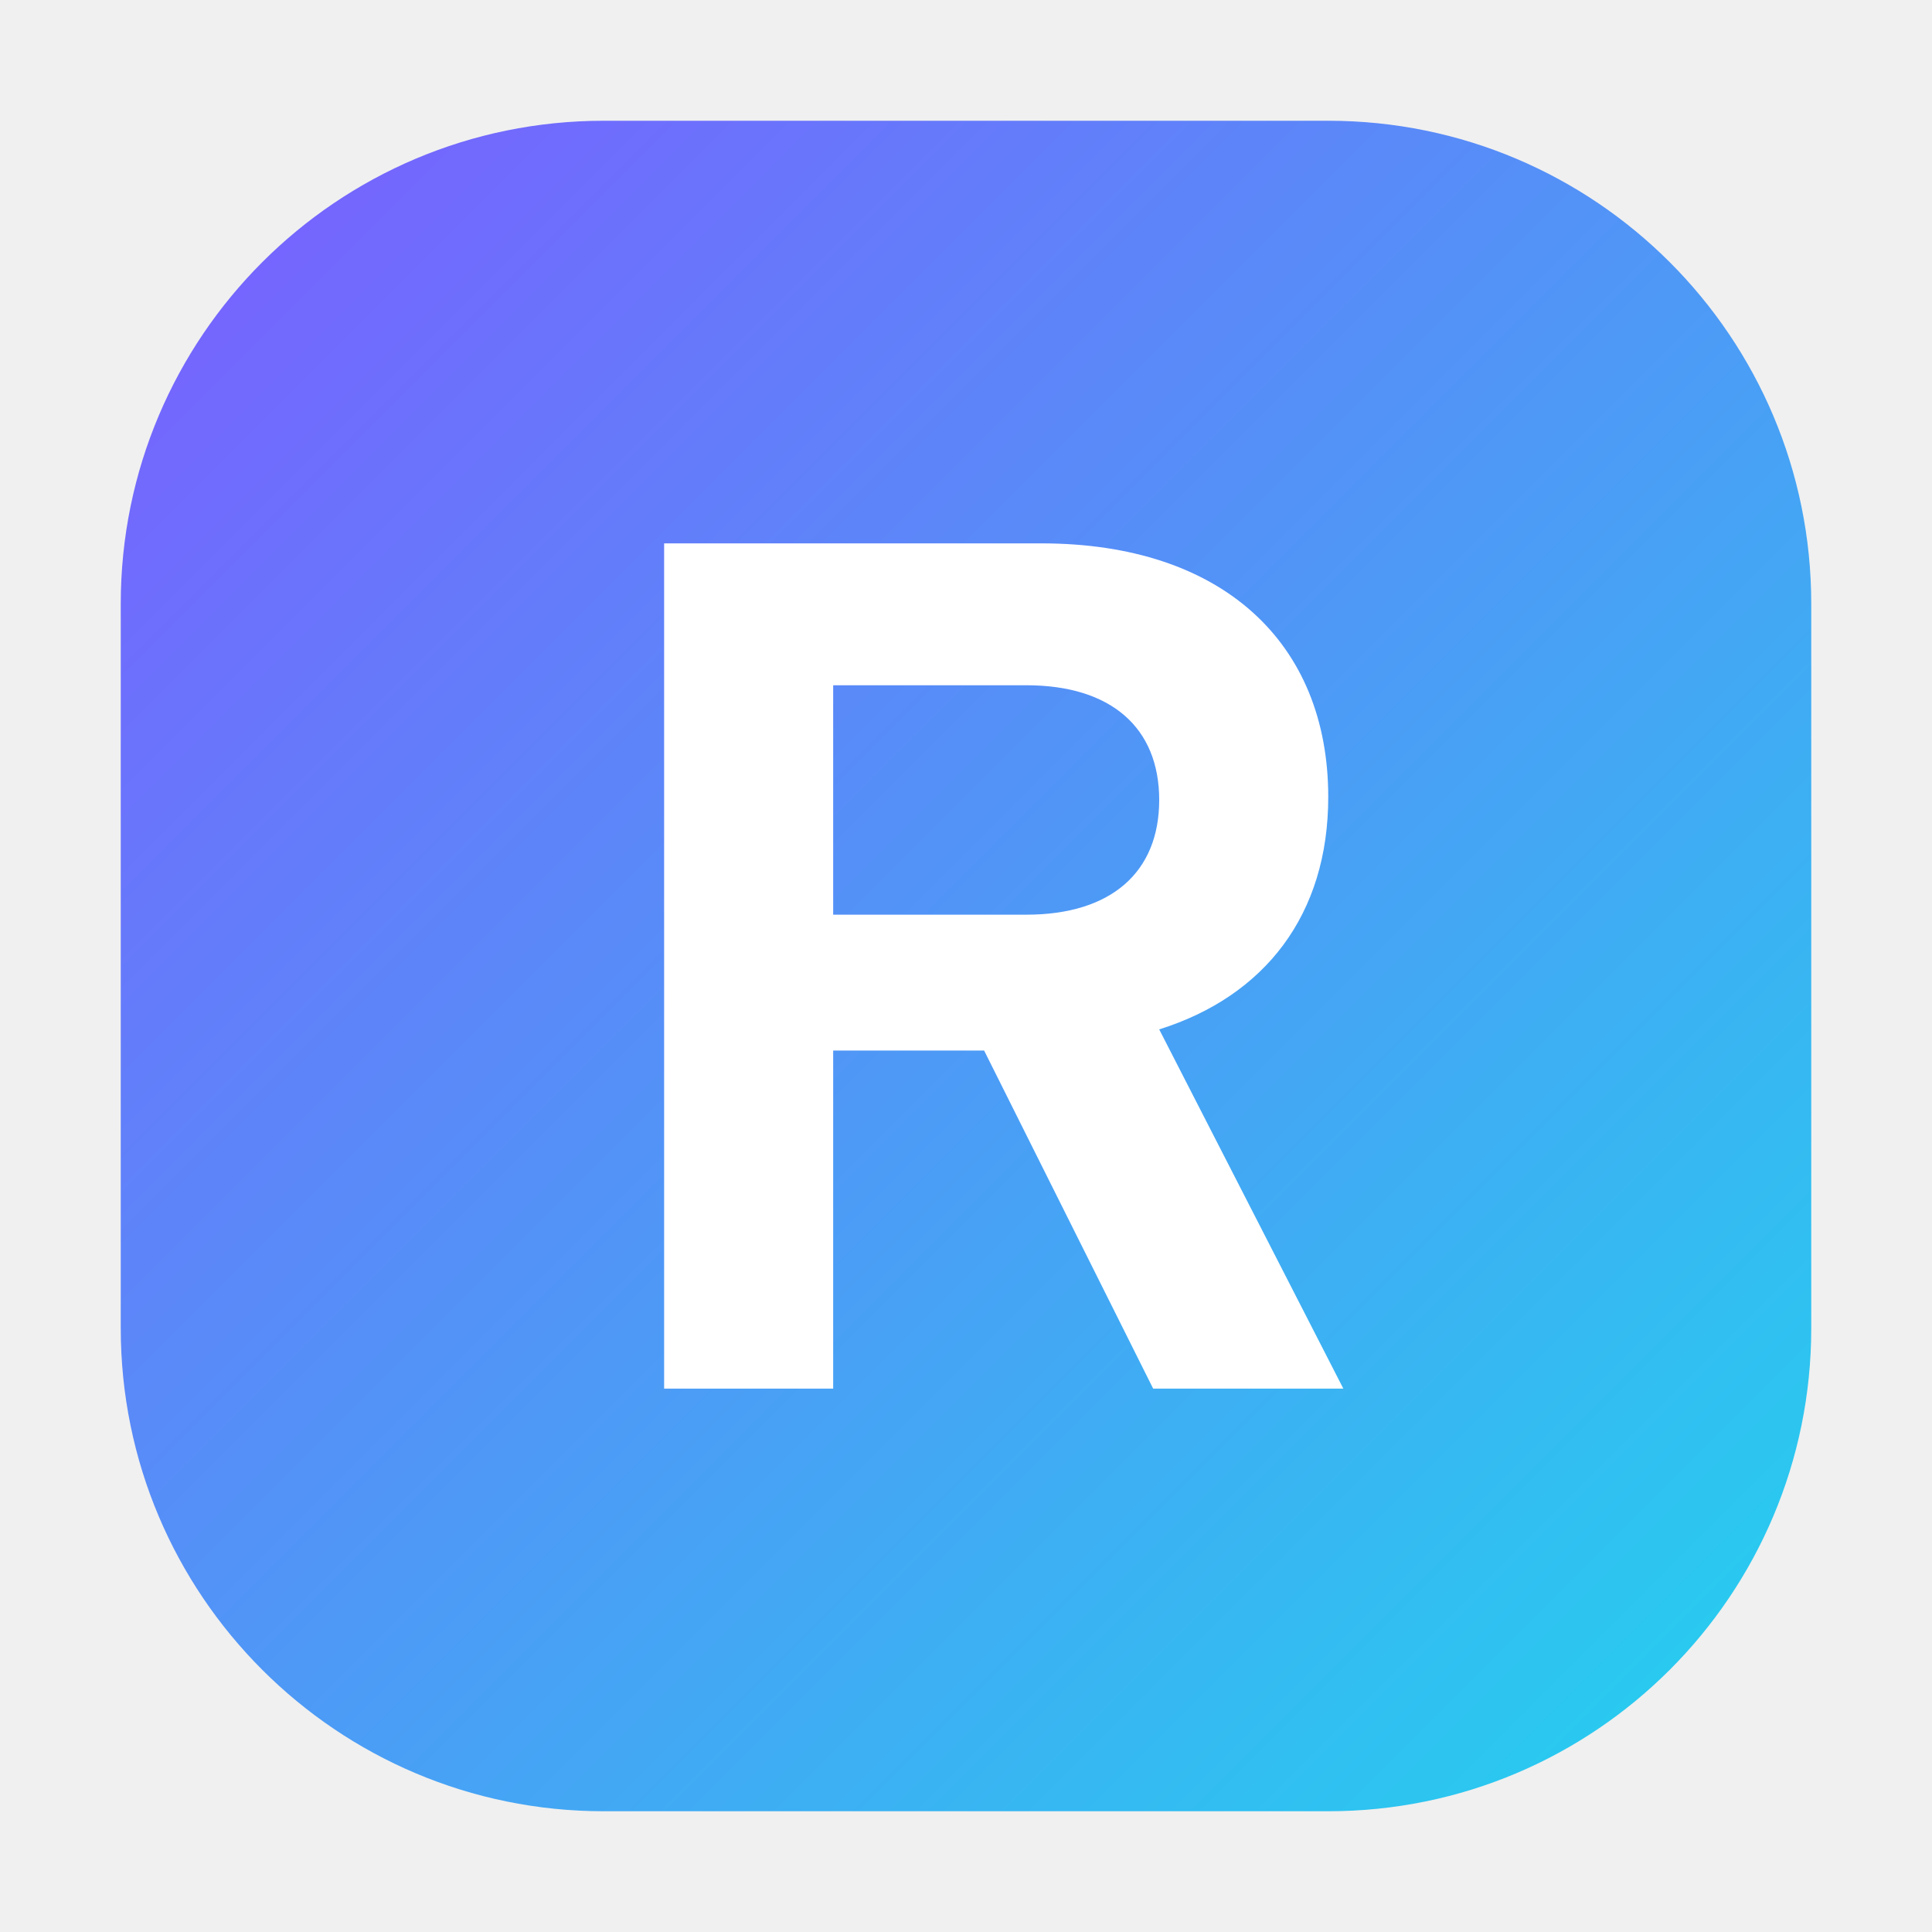
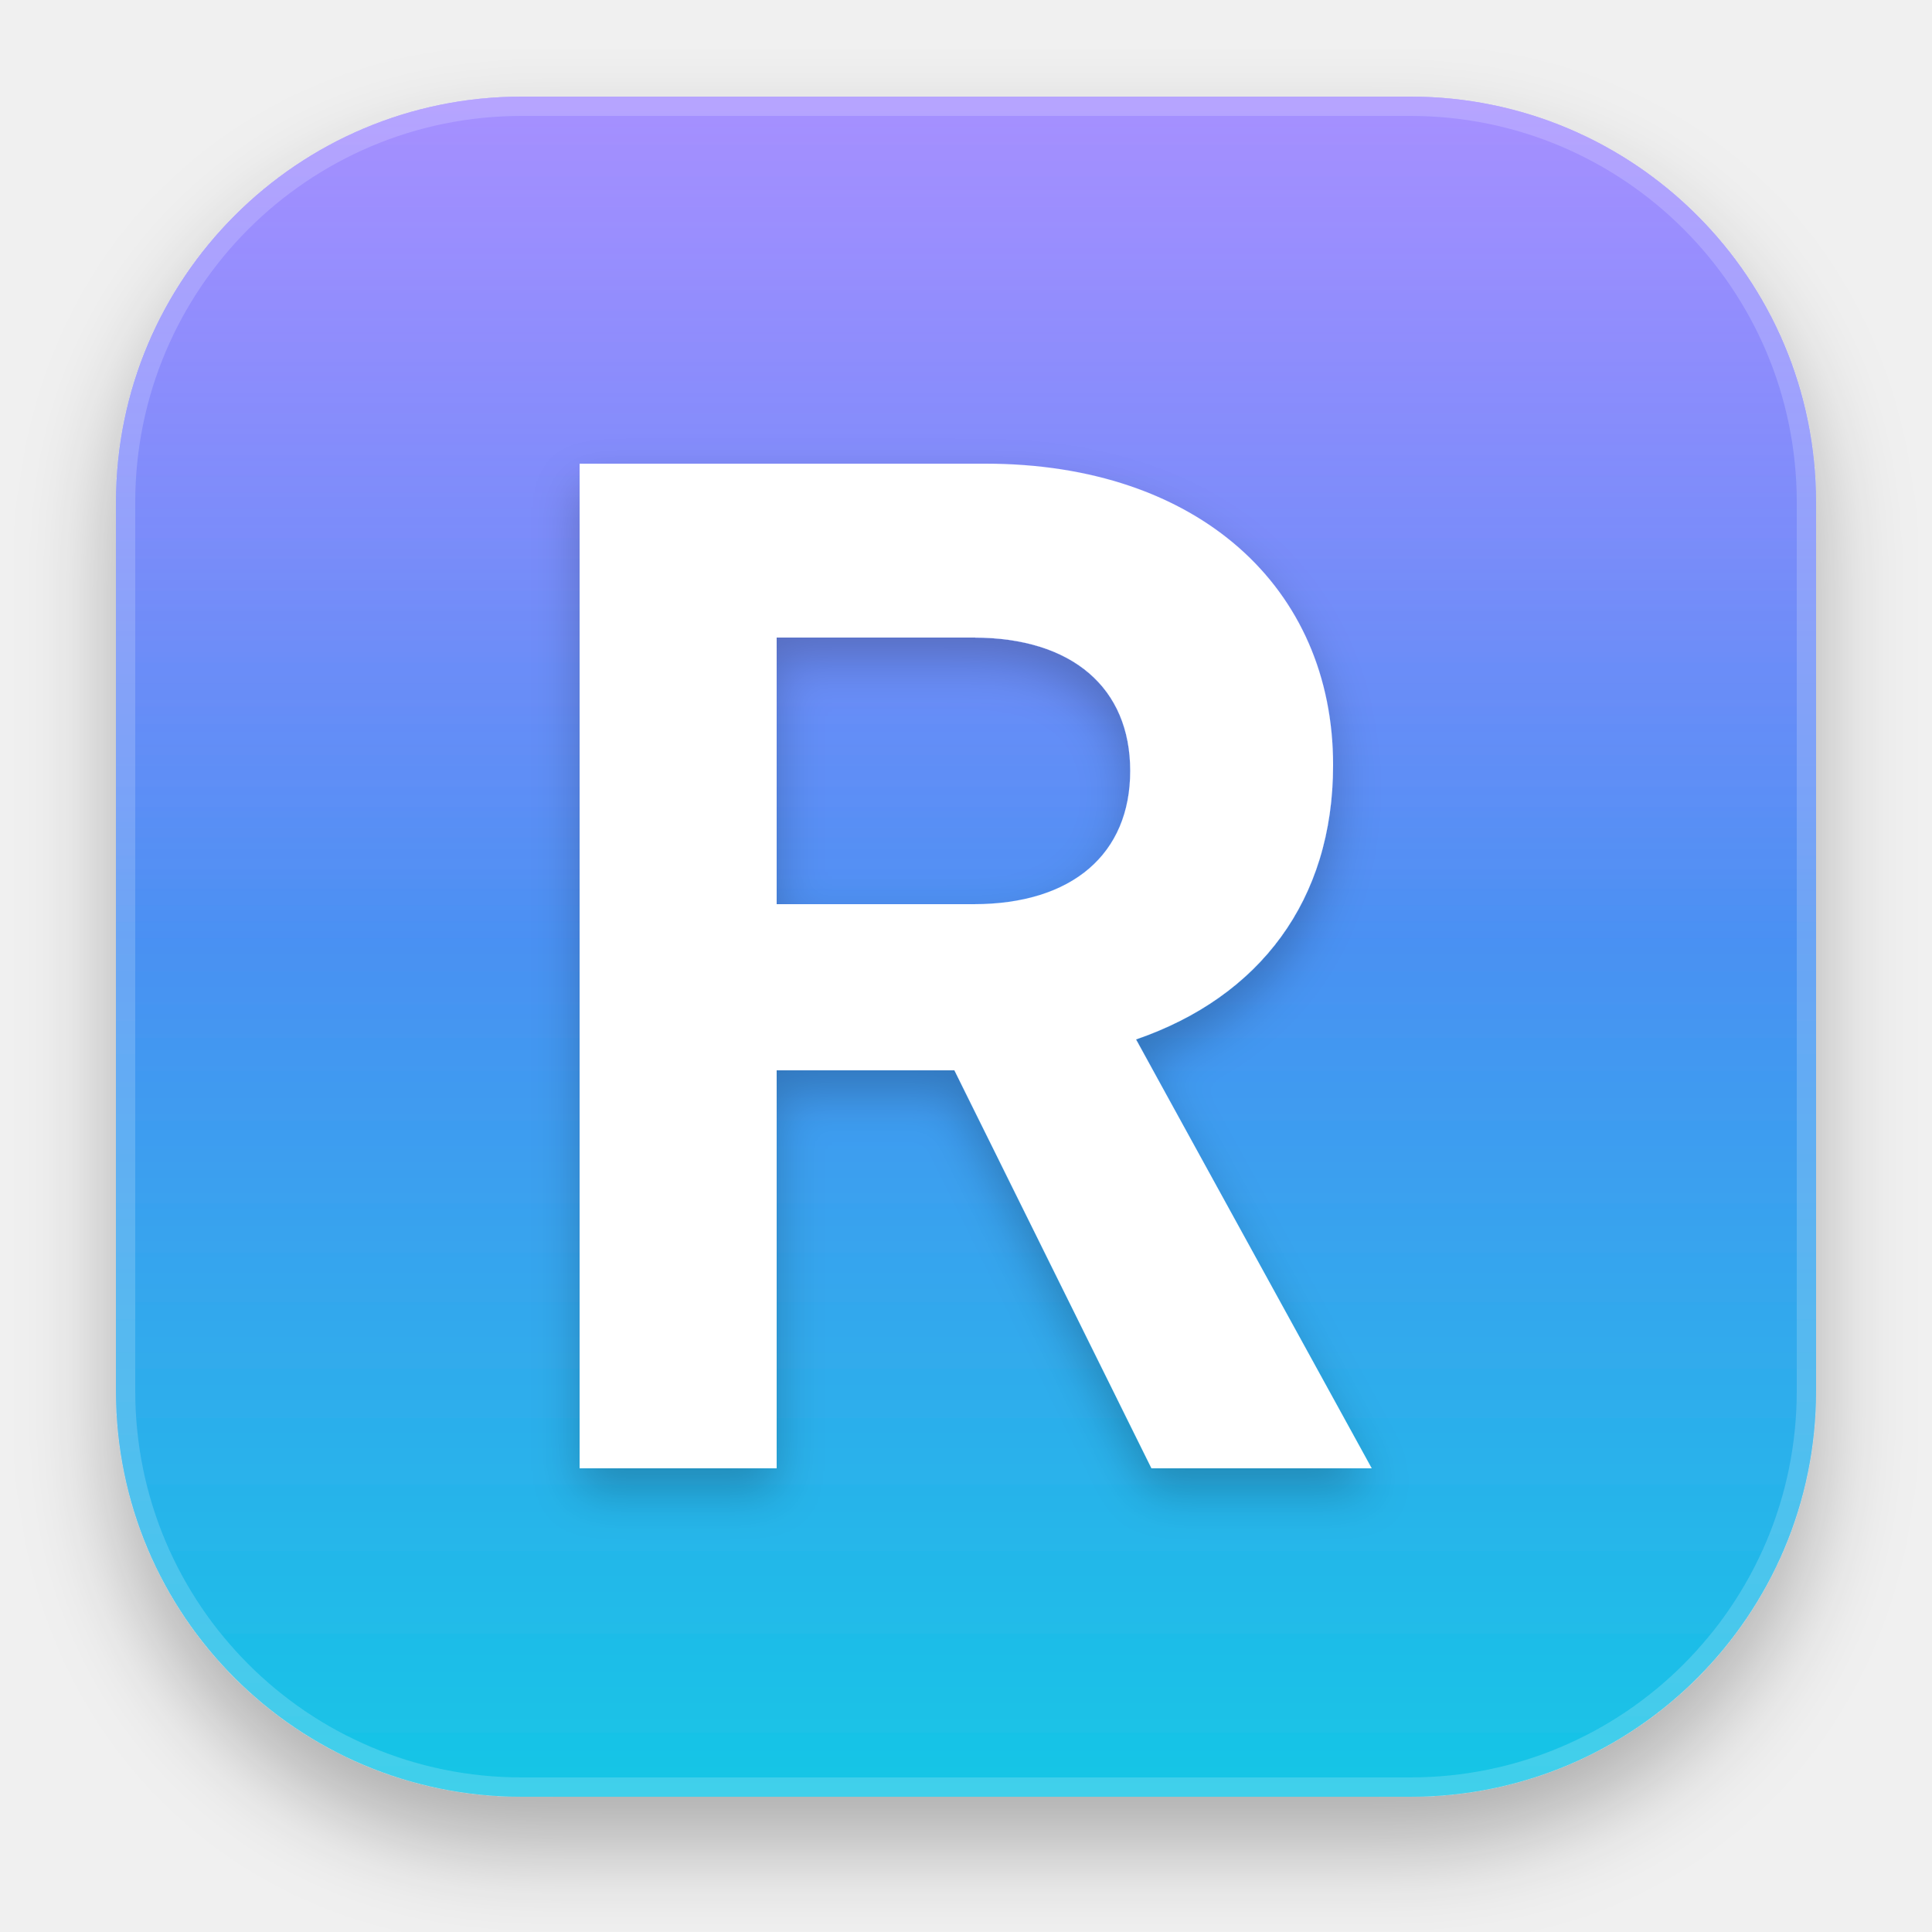
- <svg xmlns="http://www.w3.org/2000/svg" viewBox="0 0 64 64" width="64" height="64">
+ <svg xmlns="http://www.w3.org/2000/svg" viewBox="0 0 100 100" width="100" height="100">
  <defs>
-     <linearGradient id="g" x1="0" y1="0" x2="1" y2="1">
+     <linearGradient id="g" x1="0" y1="0" x2="0" y2="1">
      <stop offset="0" stop-color="#7c5cff" />
-       <stop offset="1" stop-color="#22d3ee" />
+       <stop offset="1" stop-color="#16c6e6" />
    </linearGradient>
+     <linearGradient id="h" x1="0" y1="0" x2="0" y2="1">
+       <stop offset="0" stop-color="#fff" stop-opacity=".32" />
+       <stop offset=".5" stop-color="#fff" stop-opacity="0" />
+     </linearGradient>
+     <filter id="gs" x="-20%" y="-20%" width="140%" height="140%">
+       <feDropShadow dx="0" dy="1.2" stdDeviation="1.2" flood-color="#000" flood-opacity=".22" />
+     </filter>
+     <filter id="s" x="-20%" y="-20%" width="140%" height="150%">
+       <feDropShadow dx="0" dy="2.5" stdDeviation="2.4" flood-color="#000" flood-opacity=".28" />
+     </filter>
  </defs>
-   <rect x="4" y="4" width="56" height="56" rx="16" fill="url(#g)" />
-   <path d="M22 46V18h12.5c6 0 9.5 3.3 9.5 8.4 0 3.9-2.1 6.6-5.6 7.7L44.5 46h-6.3l-5.6-11.2H27.6V46z M27.6 30.3h6.4c2.8 0 4.4-1.4 4.4-3.8s-1.6-3.8-4.4-3.8h-6.4z" fill="#ffffff" />
+   <g filter="url(#s)">
+     <rect x="6" y="5" width="88" height="88" rx="21" fill="url(#g)" />
+     <rect x="6" y="5" width="88" height="88" rx="21" fill="url(#h)" />
+     <rect x="6.5" y="5.5" width="87" height="87" rx="20.5" fill="none" stroke="#fff" stroke-opacity=".18" />
+   </g>
+   <g filter="url(#gs)">
+     <path fill="#fff" d="M30 76V24h21c11 0 18 6.4 18 15.6 0 7-3.8 12-10.2 14.2L71 76H59.6L49.4 55.4H40.2V76z M40.2 46.8h10.2c5.1 0 8.1-2.6 8.1-6.9s-3-6.9-8.1-6.9H40.2z" />
+   </g>
</svg>
